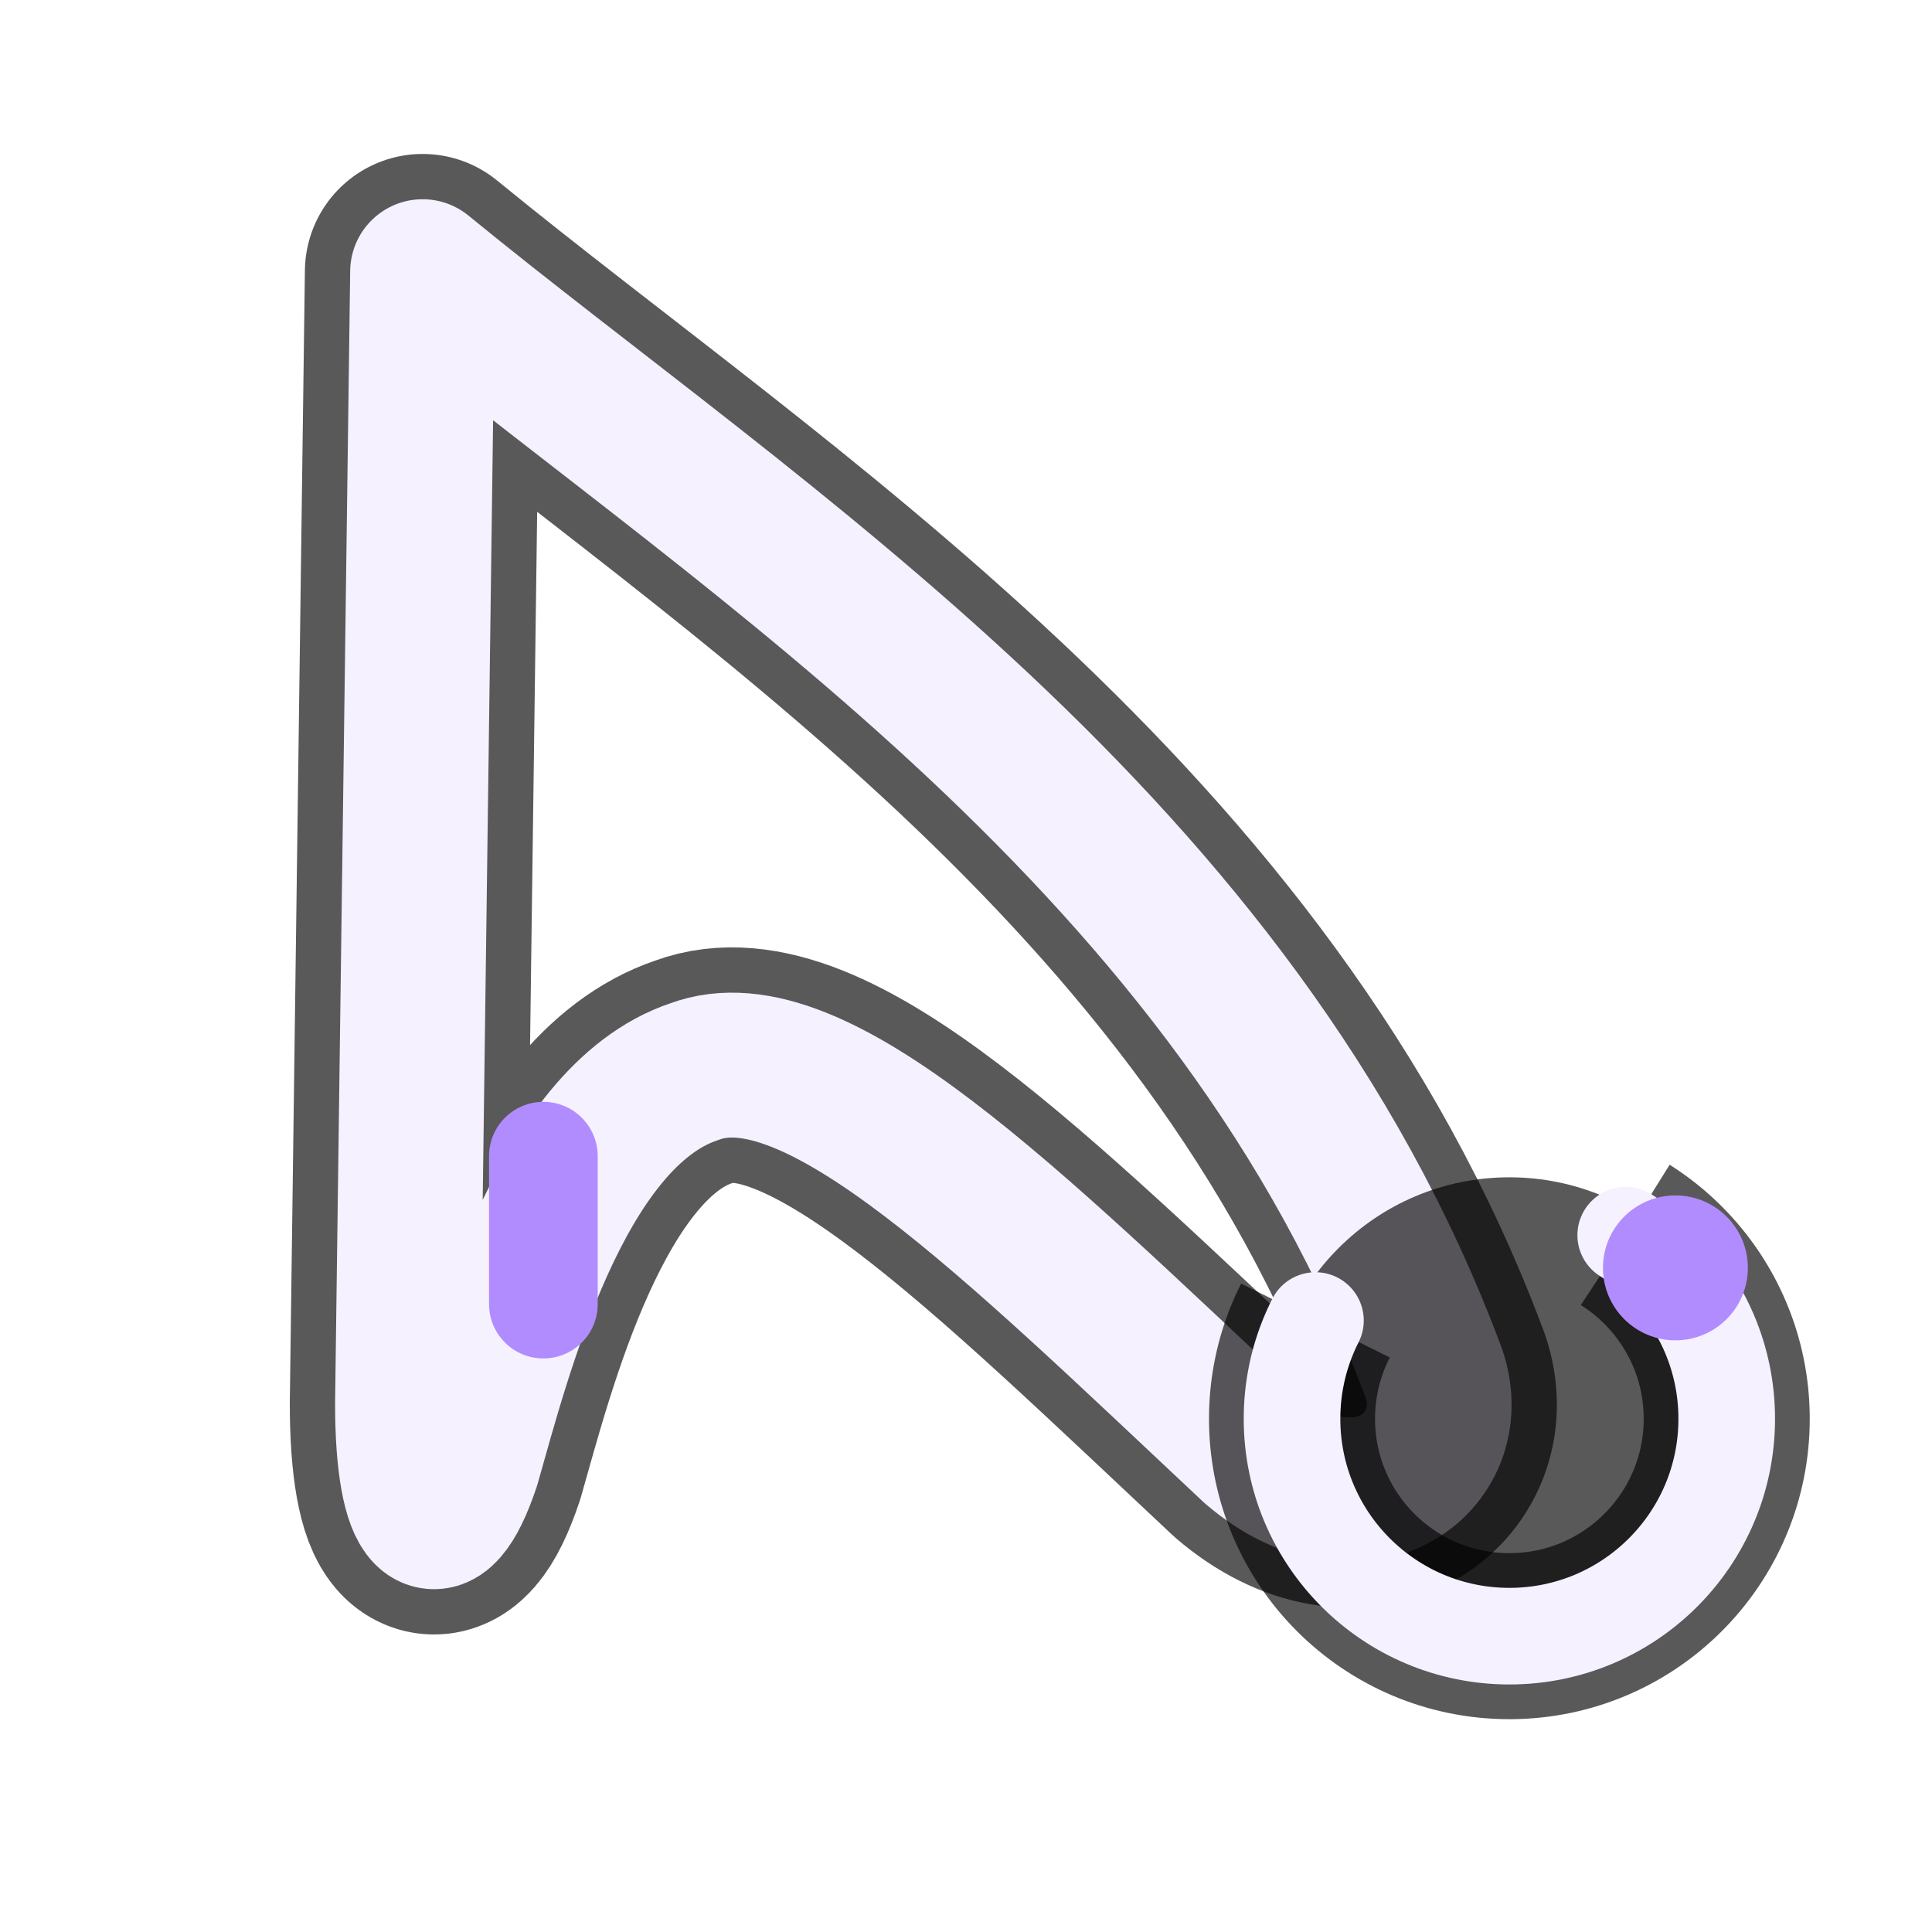
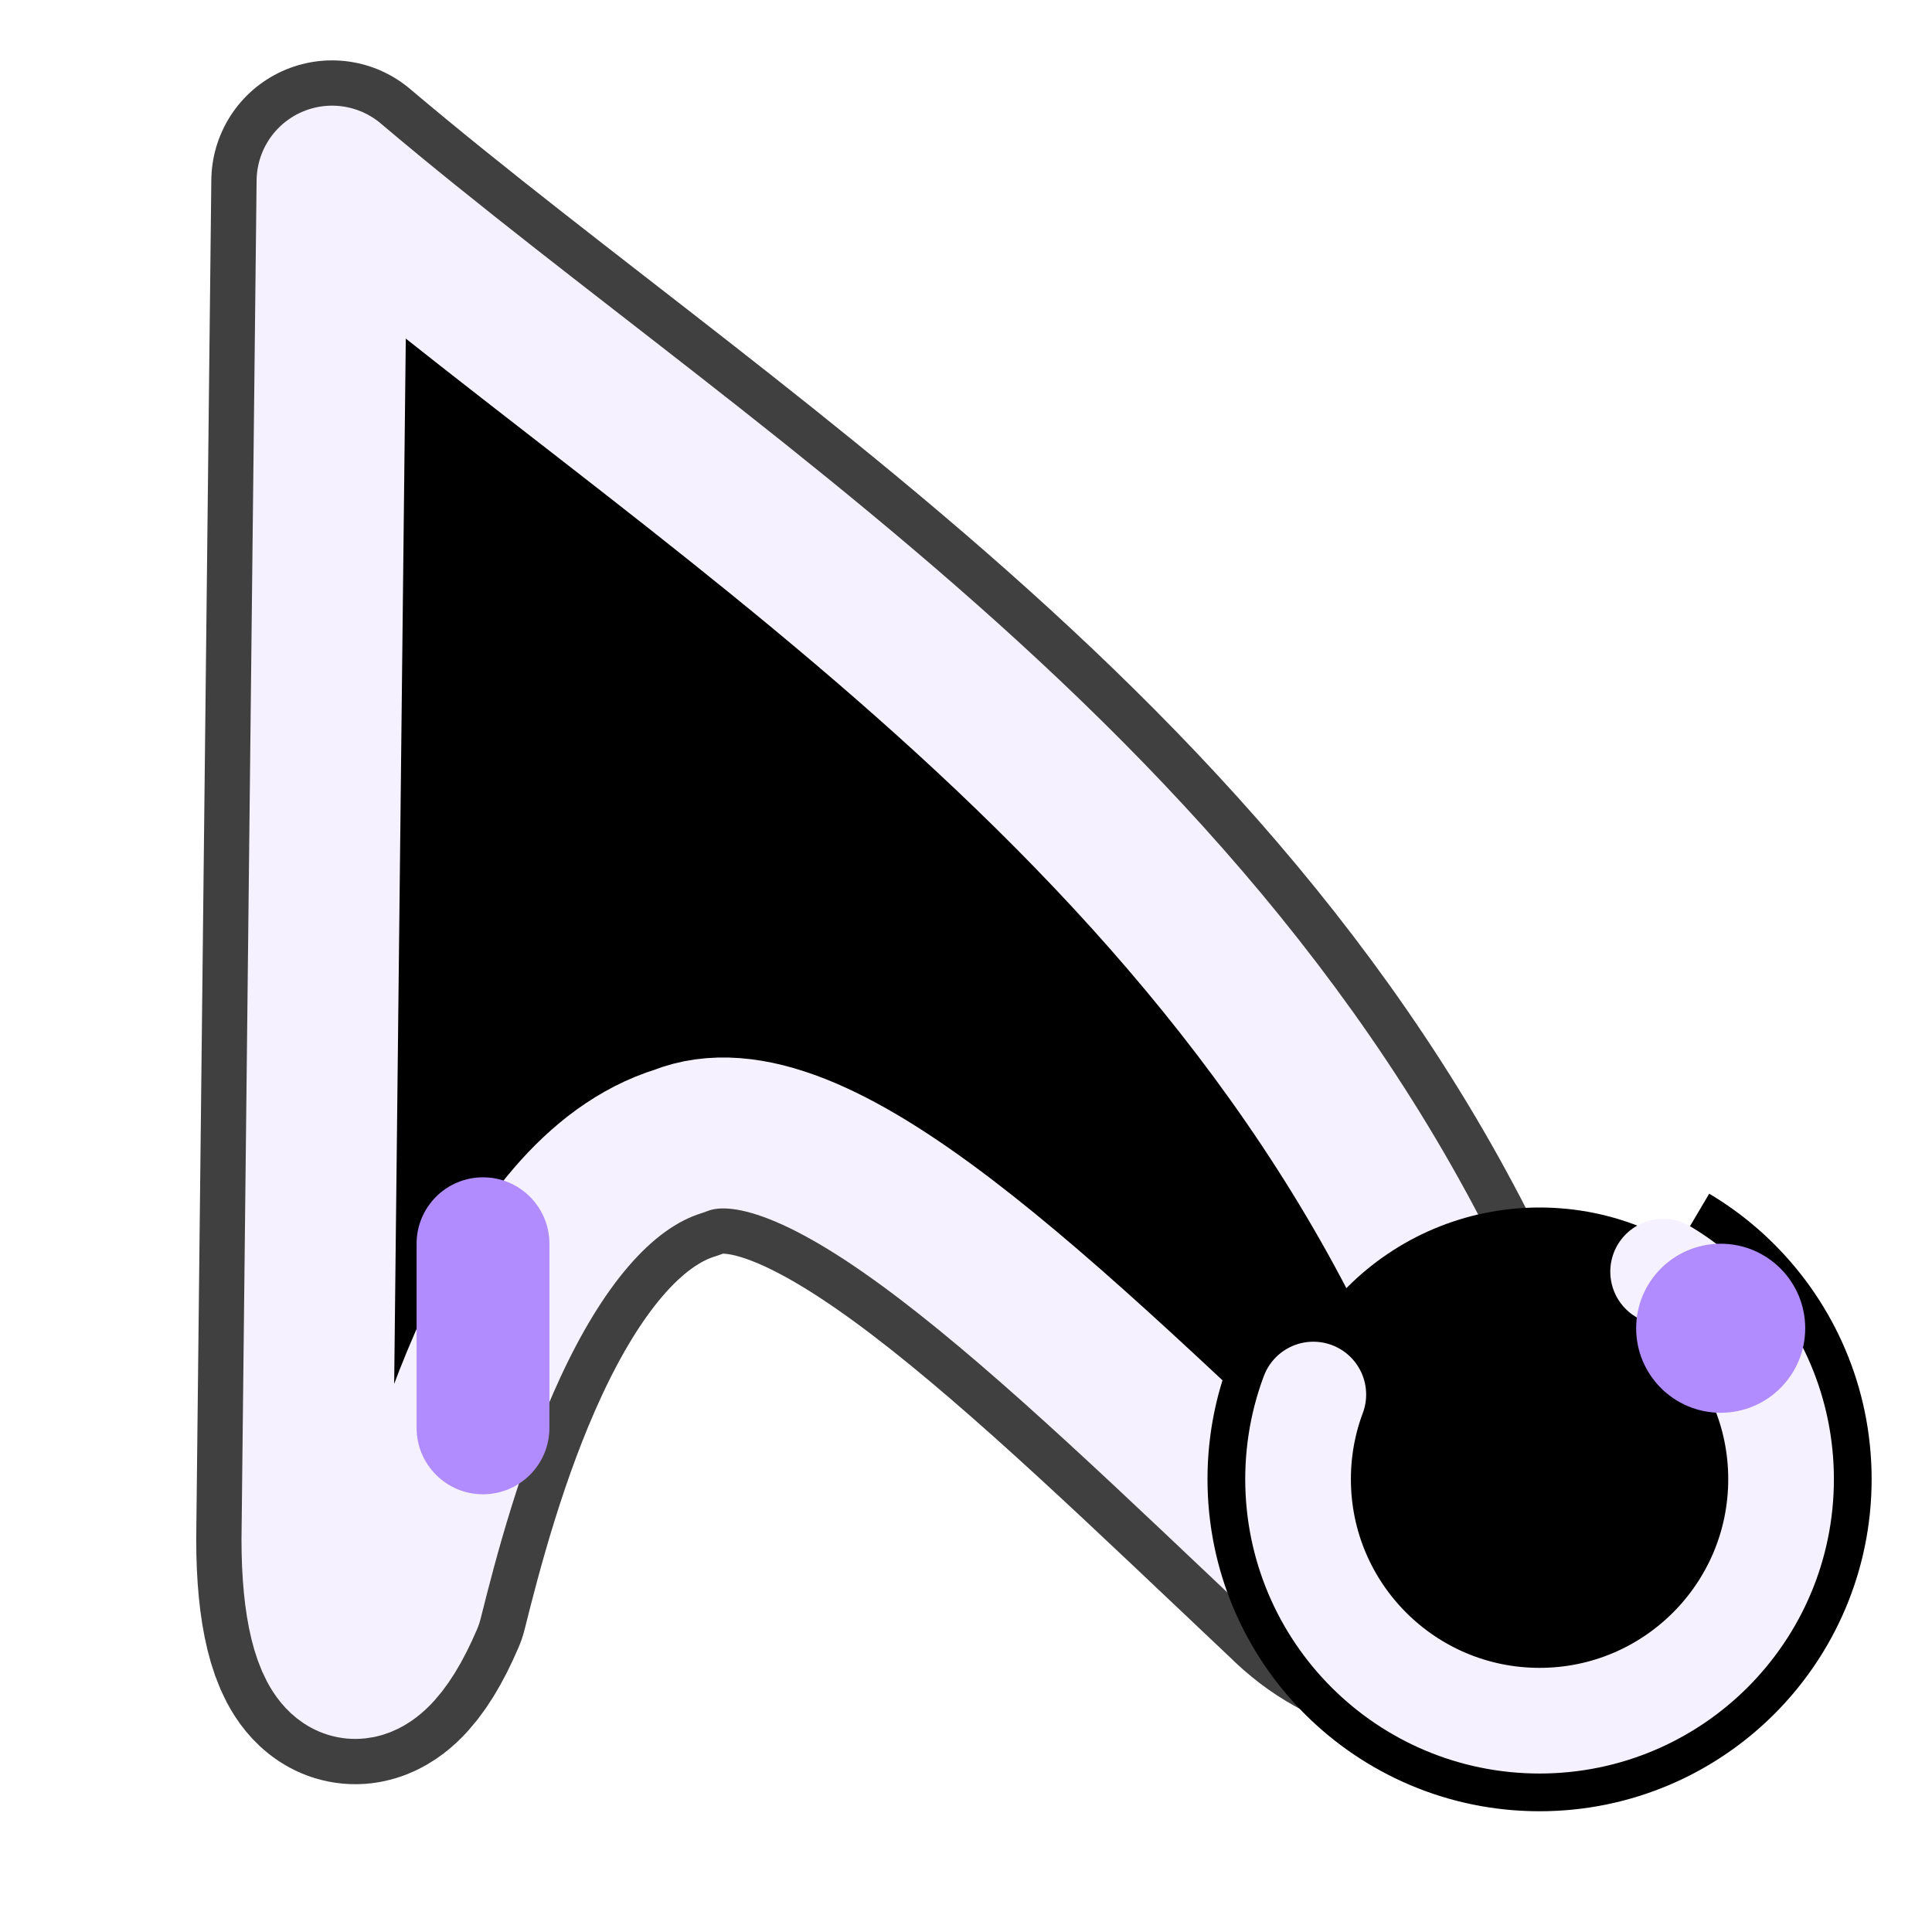
<svg xmlns="http://www.w3.org/2000/svg" viewBox="0 0 64 64" width="64" height="64">
  <defs>
    <style>
      .contrast-stroke {
        stroke: #000000;
-         stroke-opacity: 0.65;
-         stroke-width: 7.8;
+         stroke-opacity: 0.75;
+         stroke-width: 8.0;
+         stroke-linecap: round;
+         stroke-linejoin: round;
+         fill: #000000;
+       }
+       .outline-stroke {
+         stroke: #F5F1FF;
+         stroke-width: 5.0;
+         stroke-linecap: round;
+         stroke-linejoin: round;
+         fill: #000000;
+       }
+       .contrast-stroke-hollow {
+         stroke: #000000;
+         stroke-opacity: 0.75;
+         stroke-width: 8.0;
        stroke-linecap: round;
        stroke-linejoin: round;
        fill: none;
      }
-       .outline-stroke {
+       .outline-stroke-hollow {
        stroke: #F5F1FF;
-         stroke-width: 4.8;
+         stroke-width: 5.0;
        stroke-linecap: round;
        stroke-linejoin: round;
        fill: none;
      }
      .contrast-stroke-lean {
        stroke: #000000;
-         stroke-opacity: 0.65;
-         stroke-width: 6.2;
+         stroke-opacity: 0.75;
+         stroke-width: 6.8;
        stroke-linecap: round;
        stroke-linejoin: round;
-         fill: none;
+         fill: #000000;
      }
      .outline-stroke-lean {
        stroke: #F5F1FF;
-         stroke-width: 3.8;
+         stroke-width: 4.0;
        stroke-linecap: round;
        stroke-linejoin: round;
-         fill: none;
+         fill: #000000;
      }
      .accent-fill {
        fill: #B18CFF;
      }
      .accent-stroke {
        stroke: #B18CFF;
-         stroke-width: 4.8;
+         stroke-width: 5.0;
        stroke-linecap: round;
        stroke-linejoin: round;
        fill: none;
      }
      .contrast-fill {
        fill: #000000;
-         fill-opacity: 0.65;
+         fill-opacity: 0.75;
+       }
+       .solid-black {
+         fill: #000000;
      }
    </style>
  </defs>
-   <path class="contrast-stroke" d="M 14 9            C 25 18, 41 28, 47.5 45.5            C 48.5 48.5, 45 51, 41.5 48            C 33.5 40.5, 27 34, 23 35.5            C 18.5 37, 16.5 45, 15.5 48.5            C 14.5 51.5, 13.5 50.5, 13.5 46.5            Z" />
-   <path class="outline-stroke" d="M 14 9            C 25 18, 41 28, 47.5 45.5            C 48.5 48.5, 45 51, 41.5 48            C 33.5 40.5, 27 34, 23 35.5            C 18.5 37, 16.5 45, 15.5 48.5            C 14.5 51.5, 13.5 50.5, 13.5 46.5            Z" />
-   <rect class="accent-fill" x="16.2" y="36.5" width="3.6" height="8.5" rx="1.8" ry="1.8" />
-   <circle cx="50" cy="47" r="8" fill="#000000" fill-opacity="0.65" />
-   <circle cx="50" cy="47" r="7.2" stroke="#000000" stroke-opacity="0.65" stroke-width="5.5" fill="none" stroke-dasharray="26 12" />
-   <circle cx="50" cy="47" r="7.2" stroke="#F5F1FF" stroke-width="3.2" fill="none" stroke-dasharray="26 12" stroke-linecap="round" />
-   <circle class="accent-fill" cx="55.5" cy="42" r="2.4" />
+   <path class="contrast-stroke" d="M 11 6            C 24 17, 43 28, 50 49            C 51.2 52.5, 47 55.5, 43.5 52            C 34.5 43.5, 27 36, 22.5 37.8            C 17 39.5, 14.5 49, 13.5 53            C 12 56.5, 10.5 55.5, 10.5 51            Z" />
+   <path class="outline-stroke" d="M 11 6            C 24 17, 43 28, 50 49            C 51.2 52.5, 47 55.5, 43.5 52            C 34.5 43.5, 27 36, 22.5 37.8            C 17 39.5, 14.5 49, 13.5 53            C 12 56.5, 10.5 55.5, 10.5 51            Z" />
+   <rect class="accent-fill" x="13.8" y="39" width="4.4" height="10.5" rx="2.2" />
+   <circle cx="51" cy="49" r="9" fill="#000000" />
+   <circle cx="51" cy="49" r="8" stroke="#000000" stroke-width="6" fill="none" stroke-dasharray="28 14" />
+   <circle cx="51" cy="49" r="8" stroke="#F5F1FF" stroke-width="3.5" fill="none" stroke-dasharray="28 14" stroke-linecap="round" />
+   <circle class="accent-fill" cx="57" cy="44" r="2.8" />
</svg>
